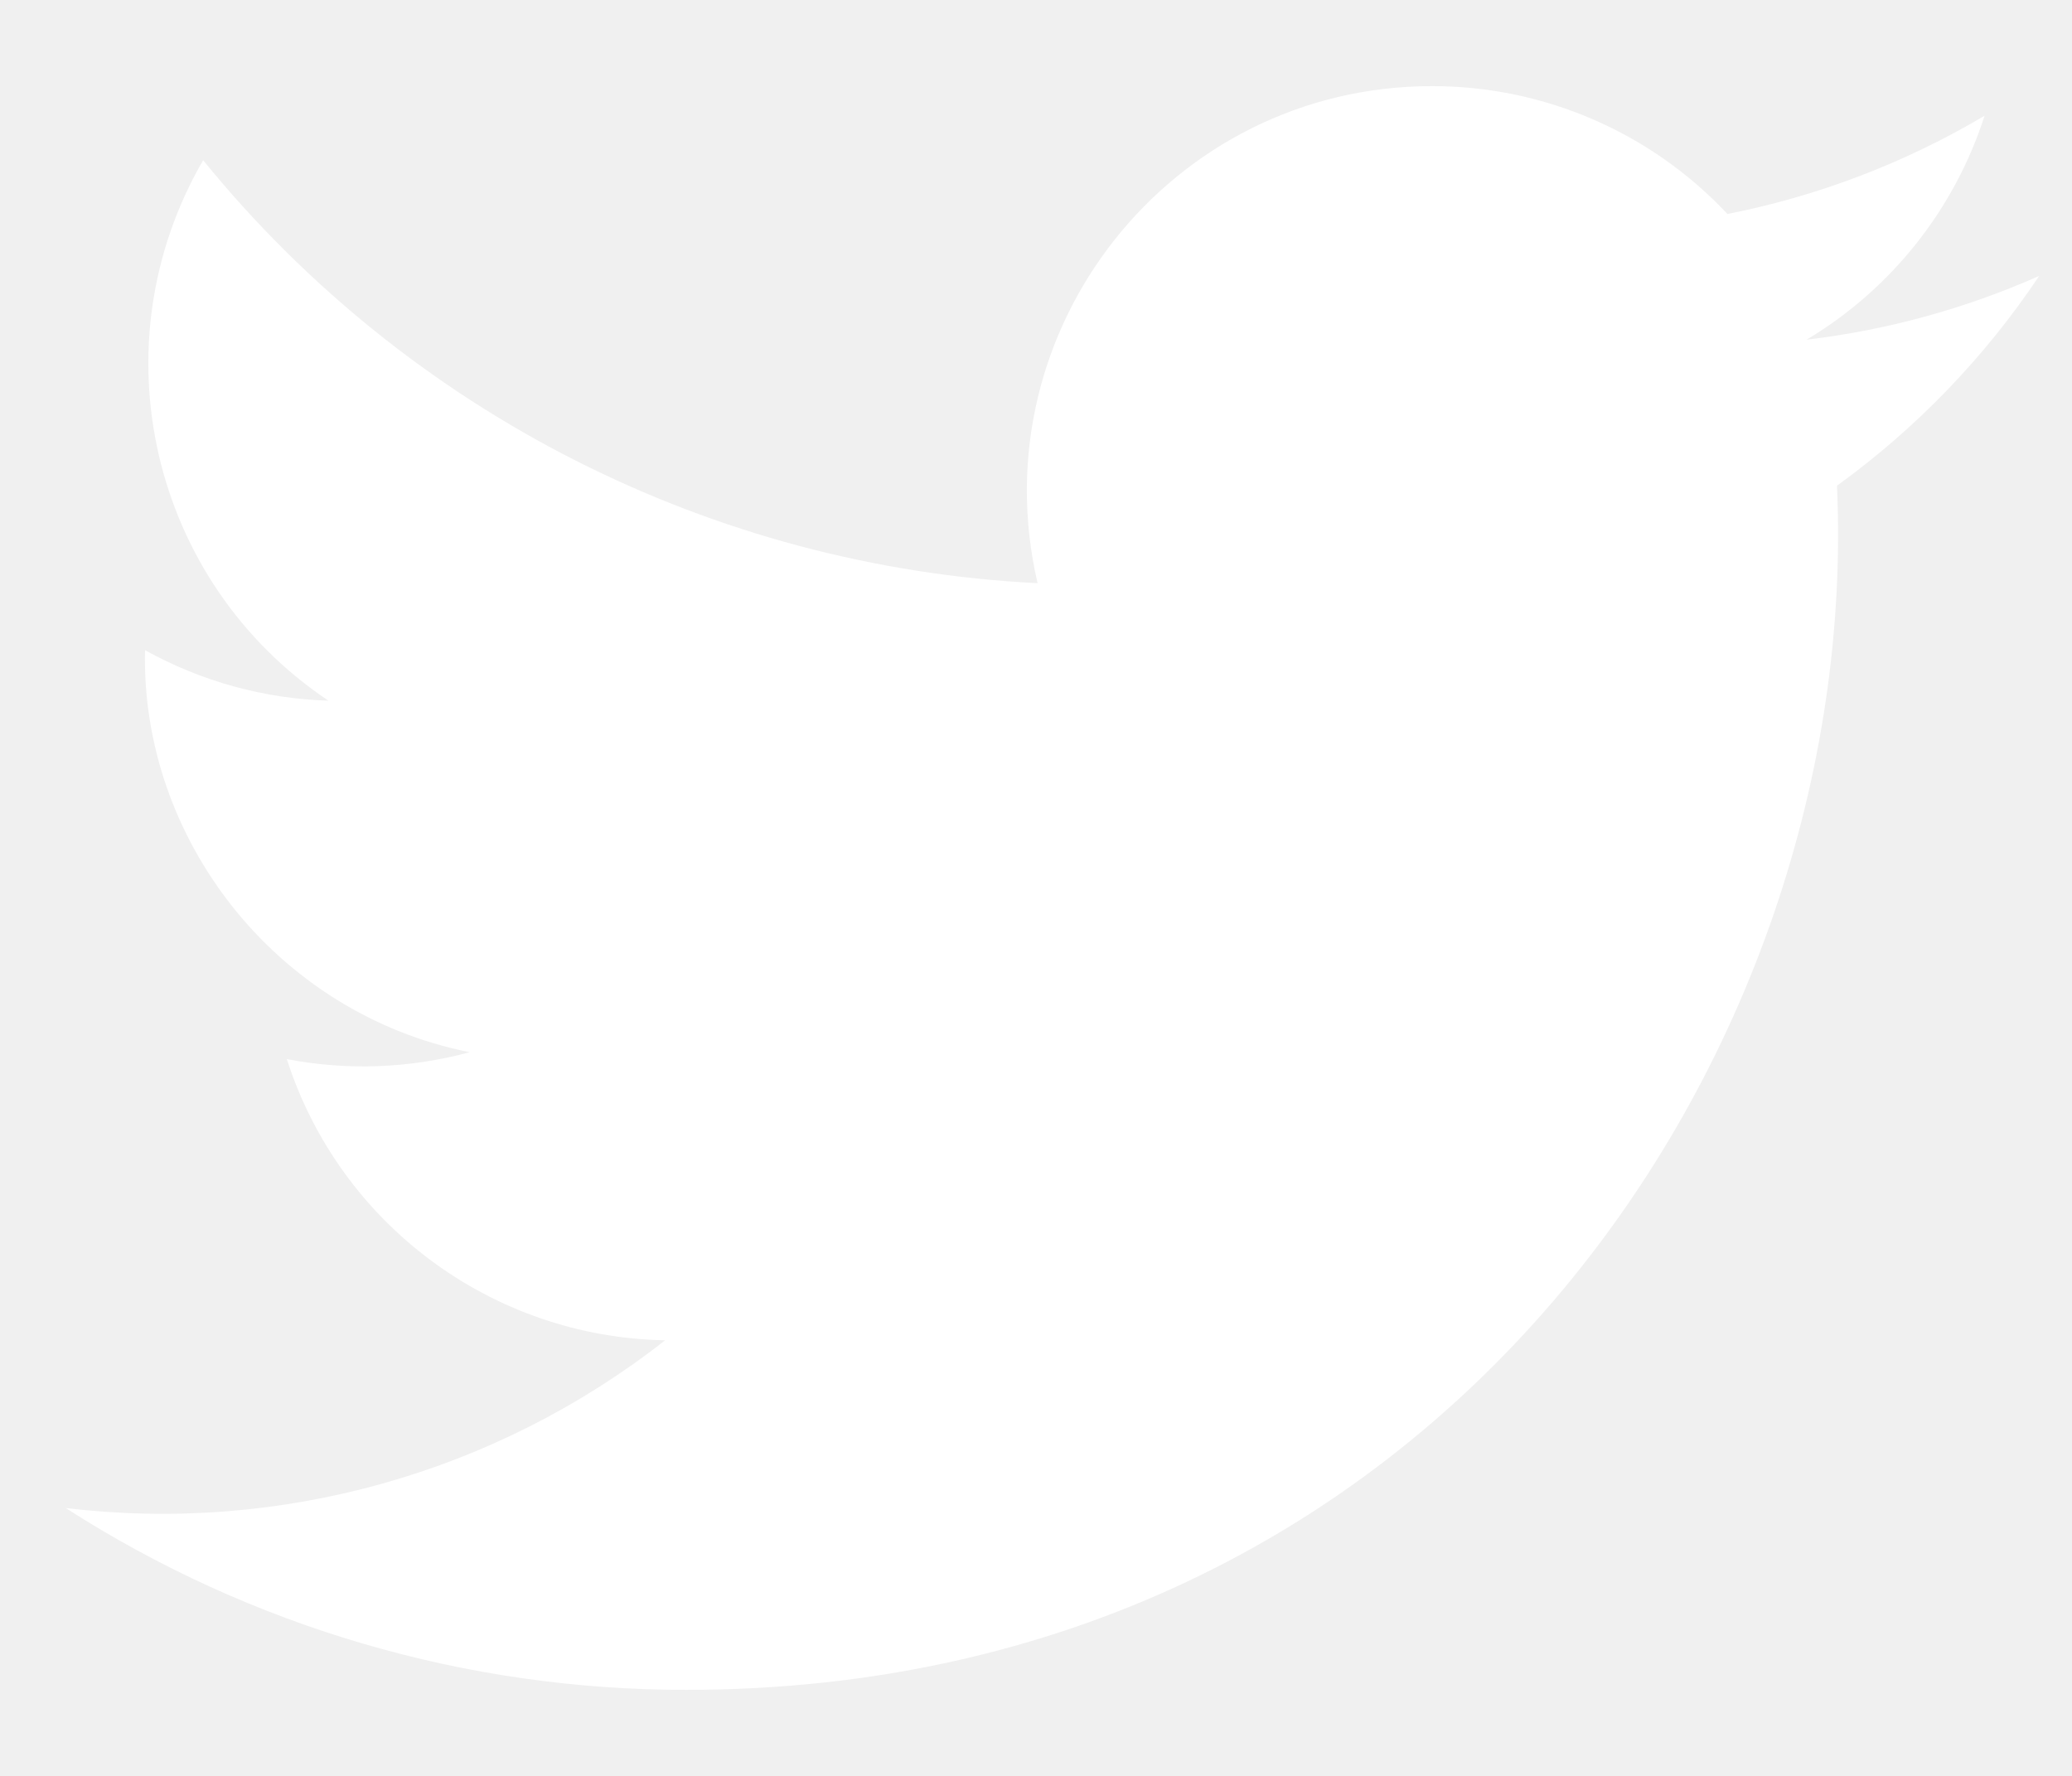
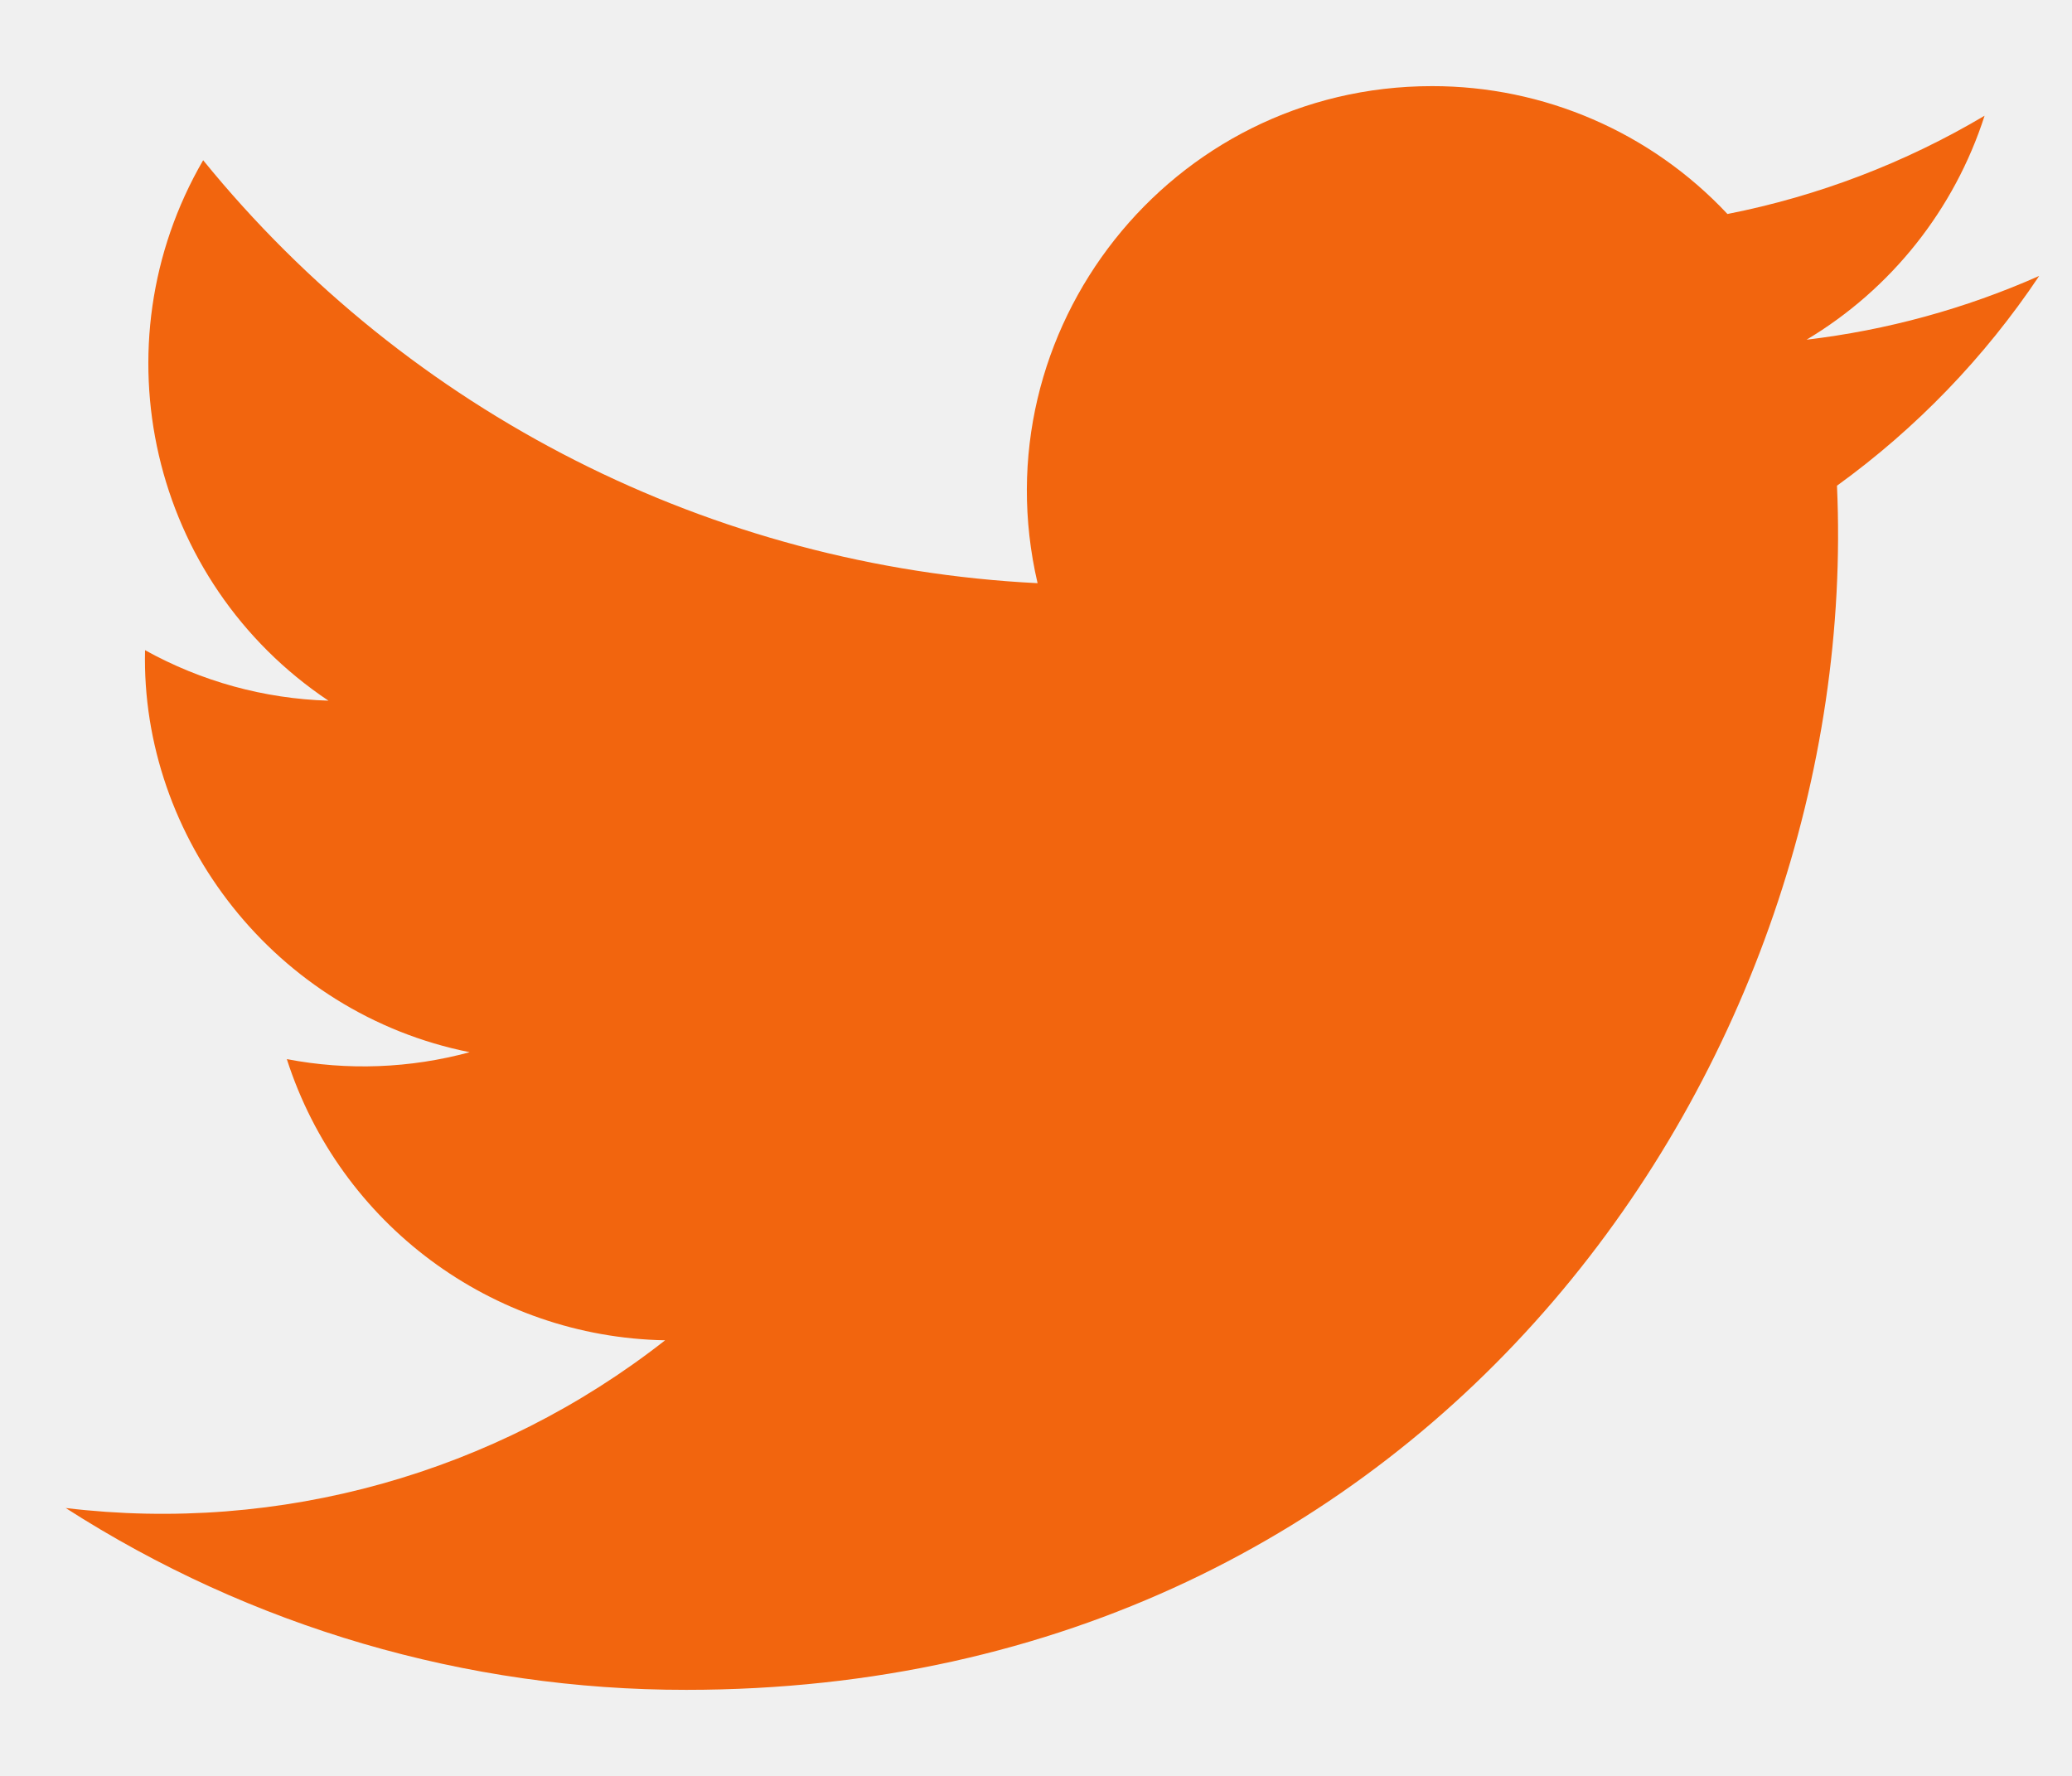
<svg xmlns="http://www.w3.org/2000/svg" width="21" height="18">
-   <path fill="#FFF" d="M20.667 2.797a8.192 8.192 0 01-2.357.646 4.11 4.11 0 001.804-2.27 8.22 8.22 0 01-2.606.996A4.096 4.096 0 0014.513.873c-2.649 0-4.595 2.472-3.997 5.038a11.648 11.648 0 01-8.457-4.287 4.109 4.109 0 001.27 5.478A4.086 4.086 0 011.47 6.59c-.045 1.901 1.317 3.68 3.29 4.075a4.113 4.113 0 01-1.853.07 4.106 4.106 0 003.834 2.85 8.25 8.25 0 01-6.075 1.7 11.616 11.616 0 006.29 1.843c7.618 0 11.922-6.434 11.662-12.205a8.354 8.354 0 002.048-2.124z" />
+   <path fill="rgb(242, 101, 14)" d="M20.667 2.797a8.192 8.192 0 01-2.357.646 4.11 4.11 0 001.804-2.27 8.22 8.22 0 01-2.606.996A4.096 4.096 0 0014.513.873c-2.649 0-4.595 2.472-3.997 5.038a11.648 11.648 0 01-8.457-4.287 4.109 4.109 0 001.27 5.478A4.086 4.086 0 011.47 6.59c-.045 1.901 1.317 3.68 3.29 4.075a4.113 4.113 0 01-1.853.07 4.106 4.106 0 003.834 2.85 8.25 8.25 0 01-6.075 1.7 11.616 11.616 0 006.29 1.843c7.618 0 11.922-6.434 11.662-12.205a8.354 8.354 0 002.048-2.124z" />
</svg>
